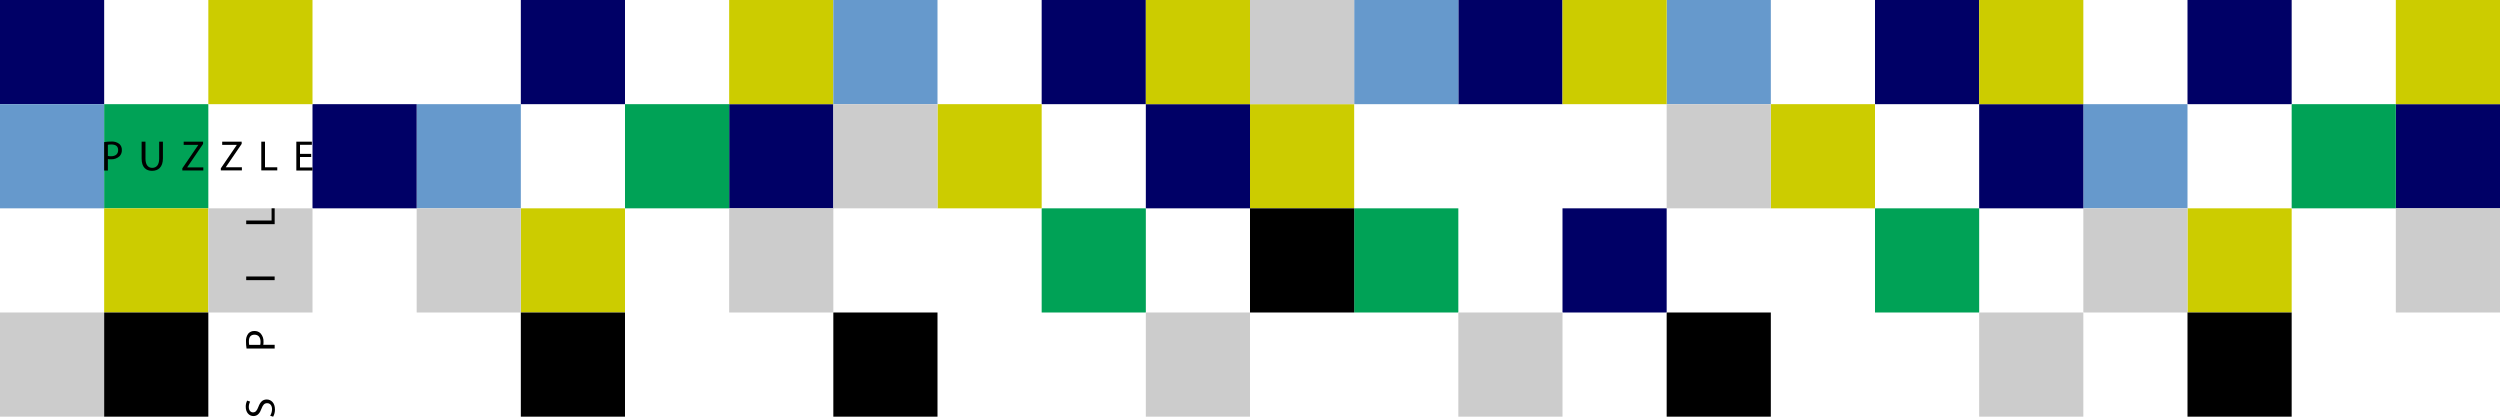
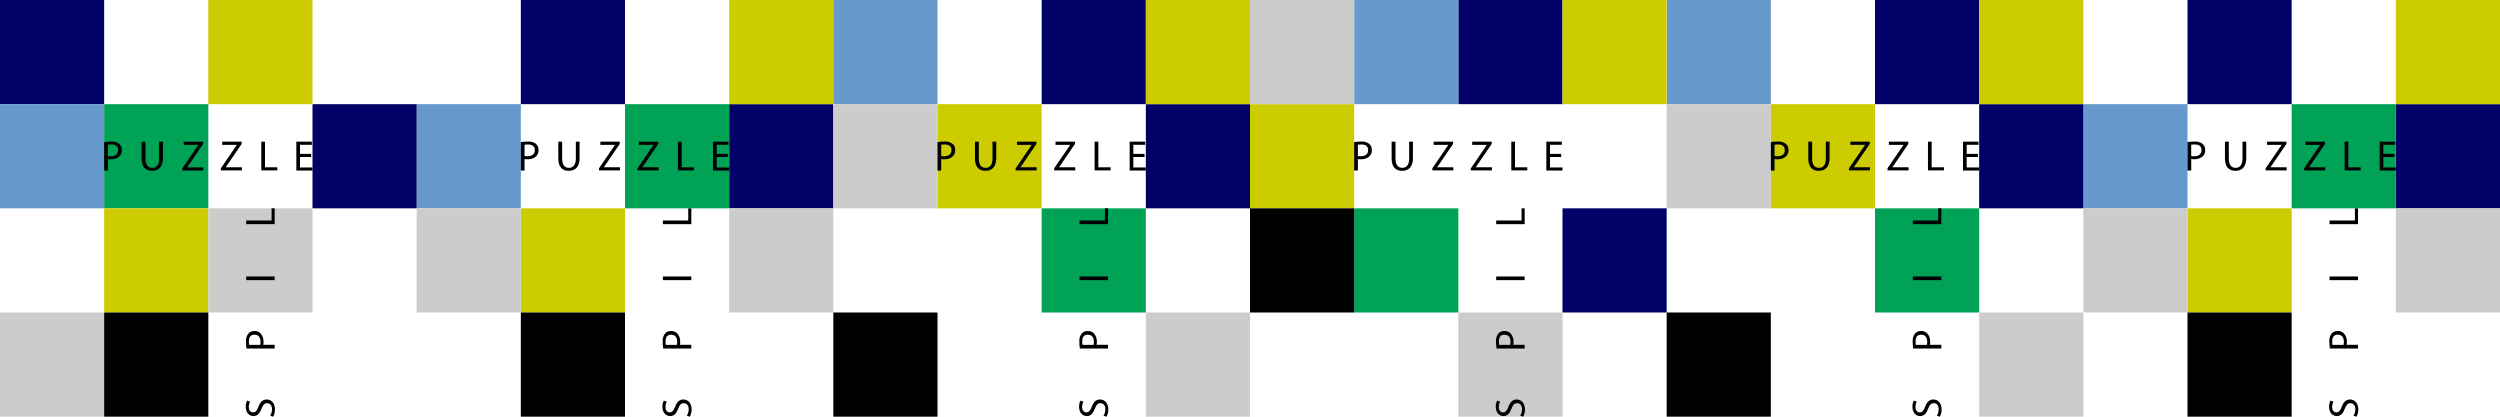
<svg xmlns="http://www.w3.org/2000/svg" id="Layer_2" data-name="Layer 2" width="1200" height="200" viewBox="0 0 1200 200">
  <g>
    <rect x="250" width="50" height="50" fill="#006" />
    <rect x="350" y="50" width="50" height="50" fill="#006" />
    <rect x="200" y="50" width="50" height="50" fill="#69c" />
    <rect x="300" y="50" width="50" height="50" fill="#00a256" />
    <rect x="250" y="100" width="50" height="50" fill="#cc0" />
    <rect x="350" width="50" height="50" fill="#cc0" />
    <rect x="200" y="100" width="50" height="50" fill="#ccc" />
    <rect x="350" y="100" width="50" height="50" fill="#ccc" />
    <rect x="250" y="150" width="50" height="50" />
  </g>
  <g>
    <rect x="1050" width="50" height="50" fill="#006" />
    <rect x="1150" y="50" width="50" height="50" fill="#006" />
    <rect x="1000" y="50" width="50" height="50" fill="#69c" />
    <rect x="1100" y="50" width="50" height="50" fill="#00a256" />
    <rect x="1050" y="100" width="50" height="50" fill="#cc0" />
    <rect x="1150" width="50" height="50" fill="#cc0" />
    <rect x="1000" y="100" width="50" height="50" fill="#ccc" />
    <rect x="1150" y="100" width="50" height="50" fill="#ccc" />
    <rect x="1050" y="150" width="50" height="50" />
  </g>
  <g>
    <rect x="500" width="50" height="50" fill="#006" />
    <rect x="550" y="50" width="50" height="50" fill="#006" />
    <rect x="400" width="50" height="50" fill="#69c" />
    <rect x="500" y="100" width="50" height="50" fill="#00a256" />
    <rect x="450" y="50" width="50" height="50" fill="#cc0" />
    <rect x="550" width="50" height="50" fill="#cc0" />
    <rect x="400" y="50" width="50" height="50" fill="#ccc" />
    <rect x="550" y="150" width="50" height="50" fill="#ccc" />
    <rect x="400" y="150" width="50" height="50" />
  </g>
  <g>
    <rect x="900" width="50" height="50" fill="#006" />
    <rect x="950" y="50" width="50" height="50" fill="#006" />
    <rect x="800" width="50" height="50" fill="#69c" />
    <rect x="900" y="100" width="50" height="50" fill="#00a256" />
    <rect x="850" y="50" width="50" height="50" fill="#cc0" />
    <rect x="950" width="50" height="50" fill="#cc0" />
    <rect x="800" y="50" width="50" height="50" fill="#ccc" />
    <rect x="950" y="150" width="50" height="50" fill="#ccc" />
    <rect x="800" y="150" width="50" height="50" />
  </g>
  <g>
    <rect x="700" width="50" height="50" fill="#006" />
    <rect x="750" y="100" width="50" height="50" fill="#006" />
    <rect x="650" width="50" height="50" fill="#69c" />
    <rect x="650" y="100" width="50" height="50" fill="#00a256" />
    <rect x="600" y="50" width="50" height="50" fill="#cc0" />
    <rect x="750" width="50" height="50" fill="#cc0" />
    <rect x="600" width="50" height="50" fill="#ccc" />
    <rect x="700" y="150" width="50" height="50" fill="#ccc" />
    <rect x="600" y="100" width="50" height="50" />
  </g>
  <rect width="50" height="50" fill="#006" />
  <rect x="150" y="50" width="50" height="50" fill="#006" />
  <rect y="50" width="50" height="50" fill="#69c" />
  <rect x="50" y="50" width="50" height="50" fill="#00a256" />
  <rect x="50" y="100" width="50" height="50" fill="#cc0" />
  <rect x="100" width="50" height="50" fill="#cc0" />
  <rect y="150" width="50" height="50" fill="#ccc" />
  <rect x="100" y="100" width="50" height="50" fill="#ccc" />
  <rect x="50" y="150" width="50" height="50" />
  <g>
-     <path d="M50,68.21a20.62,20.62,0,0,1,3.42-.27,5.67,5.67,0,0,1,3.87,1.15A3.71,3.71,0,0,1,58.49,72a4.06,4.06,0,0,1-1.06,2.95,5.72,5.72,0,0,1-4.22,1.51,6.12,6.12,0,0,1-1.43-.12v5.53H50Zm1.78,6.65a6,6,0,0,0,1.47.14c2.15,0,3.46-1,3.46-2.95s-1.29-2.7-3.25-2.7a7.46,7.46,0,0,0-1.68.14Z" />
-     <path d="M69.83,68v8.17c0,3.09,1.37,4.4,3.21,4.4,2,0,3.36-1.35,3.36-4.4V68h1.8v8c0,4.24-2.23,6-5.22,6-2.82,0-5-1.62-5-5.89V68Z" />
-     <path d="M87.52,80.79l7.65-11.2v-.06h-7V68h9.31v1.08L89.87,80.28v.06h7.72v1.49H87.52Z" />
-     <path d="M106,80.79l7.65-11.2v-.06h-7V68H116v1.08l-7.61,11.15v.06h7.72v1.49H106Z" />
-     <path d="M125.42,68h1.78v12.3h5.89v1.49h-7.67Z" />
-     <path d="M149.39,75.37H144v5h6v1.49h-7.76V68h7.45v1.49H144v4.36h5.36Z" />
+     <g>
+       <path d="M50,68.21a20.62,20.62,0,0,1,3.42-.27,5.67,5.67,0,0,1,3.87,1.15A3.71,3.71,0,0,1,58.49,72a4.06,4.06,0,0,1-1.06,2.95,5.72,5.72,0,0,1-4.22,1.51,6.12,6.12,0,0,1-1.43-.12v5.53H50Zm1.78,6.65a6,6,0,0,0,1.47.14c2.15,0,3.46-1,3.46-2.95s-1.29-2.7-3.25-2.7a7.46,7.46,0,0,0-1.68.14Z" />
+       <path d="M69.83,68v8.17c0,3.09,1.37,4.4,3.21,4.4,2,0,3.36-1.35,3.36-4.4V68h1.8v8c0,4.24-2.23,6-5.22,6-2.82,0-5-1.62-5-5.89V68Z" />
+       <path d="M87.52,80.79l7.65-11.2v-.06h-7V68h9.31v1.08L89.87,80.28v.06h7.72v1.49H87.52Z" />
+       <path d="M106,80.79l7.65-11.2v-.06h-7V68H116v1.08l-7.61,11.15v.06h7.72v1.49H106Z" />
+       <path d="M125.42,68h1.78v12.3h5.89v1.49h-7.67Z" />
+       <path d="M149.39,75.37H144v5h6v1.49h-7.76V68h7.45v1.49H144v4.36h5.36Z" />
+     </g>
+     <g>
+       <path d="M129.69,199.55a6.24,6.24,0,0,0,.89-3.16c0-1.8-1-2.86-2.33-2.86s-2,.73-2.71,2.57c-.79,2.23-1.94,3.61-3.87,3.61-2.13,0-3.71-1.76-3.71-4.42a6.21,6.21,0,0,1,.67-3l1.44.49a5.44,5.44,0,0,0-.65,2.59c0,1.86,1.11,2.57,2,2.57,1.28,0,1.9-.83,2.63-2.71.89-2.31,2-3.48,4-3.48s3.93,1.56,3.93,4.78a7.05,7.05,0,0,1-.87,3.49Z" />
+       <path d="M118.34,167.29a20.41,20.41,0,0,1-.26-3.38,5.61,5.61,0,0,1,1.13-3.83,3.67,3.67,0,0,1,2.86-1.2,4,4,0,0,1,2.92,1.05,5.66,5.66,0,0,1,1.5,4.17,6.09,6.09,0,0,1-.12,1.42h5.47v1.76Zm6.58-1.76a5.94,5.94,0,0,0,.14-1.46c0-2.13-1-3.42-2.92-3.42s-2.67,1.28-2.67,3.22a7.4,7.4,0,0,0,.14,1.66Z" />
+       <path d="M118.18,132.71h13.65v1.76H118.18Z" />
+       <path d="M118.18,107.6v-1.76h12.18V100h1.48v7.6Z" />
+     </g>
  </g>
  <g>
-     <path d="M129.69,199.55a6.24,6.24,0,0,0,.89-3.16c0-1.8-1-2.86-2.33-2.86s-2,.73-2.71,2.57c-.79,2.23-1.94,3.61-3.87,3.61-2.13,0-3.71-1.76-3.71-4.42a6.21,6.21,0,0,1,.67-3l1.44.49a5.44,5.44,0,0,0-.65,2.59c0,1.86,1.11,2.57,2,2.57,1.28,0,1.9-.83,2.63-2.71.89-2.31,2-3.48,4-3.48s3.93,1.56,3.93,4.78a7.05,7.05,0,0,1-.87,3.49Z" />
-     <path d="M118.34,167.29a20.41,20.41,0,0,1-.26-3.38,5.61,5.61,0,0,1,1.13-3.83,3.67,3.67,0,0,1,2.86-1.2,4,4,0,0,1,2.92,1.05,5.66,5.66,0,0,1,1.5,4.17,6.09,6.09,0,0,1-.12,1.42h5.47v1.76Zm6.58-1.76a5.94,5.94,0,0,0,.14-1.46c0-2.13-1-3.42-2.92-3.42s-2.67,1.28-2.67,3.22a7.4,7.4,0,0,0,.14,1.66Z" />
-     <path d="M118.18,132.71h13.65v1.76H118.18Z" />
-     <path d="M118.18,107.6v-1.76h12.18V100h1.48v7.6Z" />
+     <g>
+       <path d="M250,68.21a20.62,20.62,0,0,1,3.42-.27,5.67,5.67,0,0,1,3.87,1.15A3.71,3.71,0,0,1,258.49,72a4.06,4.06,0,0,1-1.06,2.95,5.72,5.72,0,0,1-4.22,1.51,6.12,6.12,0,0,1-1.43-.12v5.53H250Zm1.78,6.65a6,6,0,0,0,1.47.14c2.15,0,3.46-1,3.46-2.95s-1.29-2.7-3.25-2.7a7.46,7.46,0,0,0-1.68.14Z" />
+       <path d="M269.83,68v8.17c0,3.09,1.37,4.4,3.21,4.4,2,0,3.36-1.35,3.36-4.4V68h1.8v8c0,4.24-2.23,6-5.22,6-2.82,0-5-1.62-5-5.89V68Z" />
+       <path d="M287.52,80.79l7.65-11.2v-.06h-7V68h9.31v1.08l-7.61,11.15v.06h7.72v1.49H287.52Z" />
+       <path d="M306,80.79l7.65-11.2v-.06h-7V68H316v1.08l-7.61,11.15v.06h7.72v1.49H306Z" />
+       <path d="M325.42,68h1.78v12.3h5.89v1.49h-7.67Z" />
+       <path d="M349.39,75.37H344v5h6v1.49h-7.76V68h7.45v1.49H344v4.36h5.36Z" />
+     </g>
+     <g>
+       <path d="M329.69,199.55a6.24,6.24,0,0,0,.89-3.16c0-1.8-1-2.86-2.33-2.86s-2,.73-2.71,2.57c-.79,2.23-1.94,3.61-3.87,3.61-2.13,0-3.71-1.76-3.71-4.42a6.21,6.21,0,0,1,.67-3l1.44.49a5.44,5.44,0,0,0-.65,2.59c0,1.86,1.11,2.57,2,2.57,1.28,0,1.9-.83,2.63-2.71.89-2.31,2-3.48,4-3.48s3.93,1.56,3.93,4.78a7.05,7.05,0,0,1-.87,3.49Z" />
+       <path d="M318.34,167.29a20.41,20.41,0,0,1-.26-3.38,5.61,5.61,0,0,1,1.13-3.83,3.67,3.67,0,0,1,2.86-1.2,4,4,0,0,1,2.92,1.05,5.66,5.66,0,0,1,1.5,4.17,6.09,6.09,0,0,1-.12,1.42h5.47v1.76Zm6.58-1.76a5.94,5.94,0,0,0,.14-1.46c0-2.13-1-3.42-2.92-3.42s-2.67,1.28-2.67,3.22a7.4,7.4,0,0,0,.14,1.66Z" />
+       <path d="M318.18,132.71h13.65v1.76H318.18Z" />
+       <path d="M318.18,107.6v-1.76h12.18V100h1.48v7.6Z" />
+     </g>
+   </g>
+   <g>
+     <g>
+       <path d="M450,68.21a20.62,20.62,0,0,1,3.42-.27,5.67,5.67,0,0,1,3.87,1.15A3.71,3.71,0,0,1,458.49,72a4.06,4.06,0,0,1-1.06,2.95,5.72,5.72,0,0,1-4.22,1.51,6.12,6.12,0,0,1-1.43-.12v5.53H450Zm1.78,6.65a6,6,0,0,0,1.47.14c2.15,0,3.46-1,3.46-2.95s-1.29-2.7-3.25-2.7a7.46,7.46,0,0,0-1.68.14Z" />
+       <path d="M469.83,68v8.17c0,3.09,1.37,4.4,3.21,4.4,2,0,3.36-1.35,3.36-4.4V68h1.8v8c0,4.24-2.23,6-5.22,6-2.82,0-5-1.62-5-5.89V68Z" />
+       <path d="M487.52,80.79l7.65-11.2v-.06h-7V68h9.31v1.08l-7.61,11.15v.06h7.72v1.49H487.52Z" />
+       <path d="M506,80.79l7.65-11.2v-.06h-7V68H516v1.08l-7.61,11.15v.06h7.72v1.49H506Z" />
+       <path d="M525.42,68h1.78v12.3h5.89v1.49h-7.67Z" />
+       <path d="M549.39,75.37H544v5h6v1.49h-7.76V68h7.45v1.49H544v4.36h5.36Z" />
+     </g>
+     <g>
+       <path d="M529.69,199.55a6.24,6.24,0,0,0,.89-3.16c0-1.8-1-2.86-2.33-2.86s-2,.73-2.71,2.57c-.79,2.23-1.94,3.61-3.87,3.61-2.13,0-3.71-1.76-3.71-4.42a6.21,6.21,0,0,1,.67-3l1.44.49a5.44,5.44,0,0,0-.65,2.59c0,1.86,1.11,2.57,2,2.57,1.28,0,1.9-.83,2.63-2.71.89-2.31,2-3.48,4-3.48s3.93,1.56,3.93,4.78a7.05,7.05,0,0,1-.87,3.49Z" />
+       <path d="M518.34,167.29a20.41,20.41,0,0,1-.26-3.38,5.61,5.61,0,0,1,1.13-3.83,3.67,3.67,0,0,1,2.86-1.2,4,4,0,0,1,2.92,1.05,5.66,5.66,0,0,1,1.5,4.17,6.09,6.09,0,0,1-.12,1.42h5.47v1.76Zm6.58-1.76a5.94,5.94,0,0,0,.14-1.46c0-2.13-1-3.42-2.92-3.42s-2.67,1.28-2.67,3.22a7.4,7.4,0,0,0,.14,1.66Z" />
+       <path d="M518.18,132.71h13.65v1.76H518.18Z" />
+       <path d="M518.18,107.6v-1.76h12.18V100h1.48v7.6Z" />
+     </g>
+   </g>
+   <g>
+     <g>
+       <path d="M650,68.21a20.62,20.62,0,0,1,3.42-.27,5.67,5.67,0,0,1,3.87,1.15A3.71,3.71,0,0,1,658.49,72a4.06,4.06,0,0,1-1.06,2.95,5.72,5.72,0,0,1-4.22,1.51,6.12,6.12,0,0,1-1.43-.12v5.53H650Zm1.78,6.65a6,6,0,0,0,1.47.14c2.15,0,3.46-1,3.46-2.95s-1.29-2.7-3.25-2.7a7.46,7.46,0,0,0-1.68.14Z" />
+       <path d="M669.83,68v8.17c0,3.09,1.37,4.4,3.21,4.4,2,0,3.36-1.35,3.36-4.4V68h1.8v8c0,4.24-2.23,6-5.22,6-2.82,0-5-1.62-5-5.89V68Z" />
+       <path d="M687.52,80.79l7.65-11.2v-.06h-7V68h9.31v1.08l-7.61,11.15v.06h7.72v1.49H687.52Z" />
+       <path d="M706,80.79l7.65-11.2v-.06h-7V68H716v1.08l-7.61,11.15v.06h7.72v1.49H706Z" />
+       <path d="M725.42,68h1.78v12.3h5.89v1.49h-7.67Z" />
+       <path d="M749.39,75.37H744v5h6v1.49h-7.76V68h7.45v1.49H744v4.36h5.36Z" />
+     </g>
+     <g>
+       <path d="M729.69,199.55a6.24,6.24,0,0,0,.89-3.16c0-1.8-1-2.86-2.33-2.86s-2,.73-2.71,2.57c-.79,2.23-1.94,3.61-3.87,3.61-2.13,0-3.71-1.76-3.71-4.42a6.21,6.21,0,0,1,.67-3l1.44.49a5.44,5.44,0,0,0-.65,2.59c0,1.86,1.11,2.57,2,2.57,1.28,0,1.9-.83,2.63-2.71.89-2.31,2-3.48,4-3.48s3.93,1.56,3.93,4.78a7.05,7.05,0,0,1-.87,3.49Z" />
+       <path d="M718.34,167.29a20.41,20.41,0,0,1-.26-3.38,5.61,5.61,0,0,1,1.13-3.83,3.67,3.67,0,0,1,2.86-1.2,4,4,0,0,1,2.92,1.05,5.66,5.66,0,0,1,1.5,4.17,6.09,6.09,0,0,1-.12,1.42h5.47v1.76Zm6.58-1.76a5.94,5.94,0,0,0,.14-1.46c0-2.13-1-3.42-2.92-3.42s-2.67,1.28-2.67,3.22a7.4,7.4,0,0,0,.14,1.66Z" />
+       <path d="M718.18,132.71h13.65v1.76H718.18Z" />
+       <path d="M718.18,107.6v-1.76h12.18V100h1.48v7.6Z" />
+     </g>
+   </g>
+   <g>
+     <g>
+       <path d="M850,68.21a20.62,20.62,0,0,1,3.42-.27,5.67,5.67,0,0,1,3.87,1.15A3.71,3.71,0,0,1,858.49,72a4.06,4.06,0,0,1-1.06,2.95,5.72,5.72,0,0,1-4.22,1.51,6.12,6.12,0,0,1-1.43-.12v5.53H850Zm1.78,6.65a6,6,0,0,0,1.47.14c2.15,0,3.46-1,3.46-2.95s-1.29-2.7-3.25-2.7a7.46,7.46,0,0,0-1.68.14Z" />
+       <path d="M869.83,68v8.17c0,3.09,1.37,4.4,3.21,4.4,2,0,3.36-1.35,3.36-4.4V68h1.8v8c0,4.24-2.23,6-5.22,6-2.82,0-5-1.62-5-5.89V68Z" />
+       <path d="M887.52,80.79l7.65-11.2v-.06h-7V68h9.31v1.08l-7.61,11.15v.06h7.72v1.49H887.52Z" />
+       <path d="M906,80.79l7.65-11.2v-.06h-7V68H916v1.08l-7.61,11.15v.06h7.72v1.49H906Z" />
+       <path d="M925.42,68h1.78v12.3h5.89v1.49h-7.67Z" />
+       <path d="M949.39,75.37H944v5h6v1.49h-7.76V68h7.45v1.49H944v4.36h5.36Z" />
+     </g>
+     <g>
+       <path d="M929.69,199.55a6.24,6.24,0,0,0,.89-3.16c0-1.8-1-2.86-2.33-2.86s-2,.73-2.71,2.57c-.79,2.23-1.94,3.61-3.87,3.61-2.13,0-3.71-1.76-3.71-4.42a6.21,6.21,0,0,1,.67-3l1.44.49a5.44,5.44,0,0,0-.65,2.59c0,1.86,1.11,2.57,2,2.57,1.28,0,1.9-.83,2.63-2.71.89-2.31,2-3.48,4-3.48s3.93,1.56,3.93,4.78a7.05,7.05,0,0,1-.87,3.49Z" />
+       <path d="M918.34,167.29a20.41,20.41,0,0,1-.26-3.38,5.61,5.61,0,0,1,1.13-3.83,3.67,3.67,0,0,1,2.86-1.2,4,4,0,0,1,2.92,1.05,5.66,5.66,0,0,1,1.5,4.17,6.09,6.09,0,0,1-.12,1.42h5.47v1.76Zm6.58-1.76a5.94,5.94,0,0,0,.14-1.46c0-2.13-1-3.42-2.92-3.42s-2.67,1.28-2.67,3.22a7.4,7.4,0,0,0,.14,1.66Z" />
+       <path d="M918.18,132.71h13.65v1.76H918.18Z" />
+       <path d="M918.18,107.6v-1.76h12.18V100h1.48v7.6Z" />
+     </g>
+   </g>
+   <g>
+     <g>
+       <path d="M1050,68.21a20.62,20.62,0,0,1,3.42-.27,5.67,5.67,0,0,1,3.87,1.15,3.71,3.71,0,0,1,1.21,2.89,4.06,4.06,0,0,1-1.06,2.95,5.72,5.72,0,0,1-4.22,1.51,6.12,6.12,0,0,1-1.43-.12v5.53H1050Zm1.78,6.65a6,6,0,0,0,1.47.14c2.15,0,3.46-1,3.46-2.95s-1.29-2.7-3.25-2.7a7.46,7.46,0,0,0-1.68.14Z" />
+       <path d="M1069.83,68v8.17c0,3.09,1.37,4.4,3.21,4.4,2,0,3.36-1.35,3.36-4.4V68h1.8v8c0,4.24-2.23,6-5.22,6-2.82,0-5-1.62-5-5.89V68Z" />
+       <path d="M1087.52,80.79l7.65-11.2v-.06h-7V68h9.31v1.08l-7.61,11.15v.06h7.72v1.49h-10.07Z" />
+       <path d="M1106,80.79l7.65-11.2v-.06h-7V68H1116v1.08l-7.61,11.15v.06h7.72v1.49H1106Z" />
+       <path d="M1125.42,68h1.78v12.3h5.89v1.49h-7.67Z" />
+       <path d="M1149.39,75.37H1144v5h6v1.49h-7.76V68h7.45v1.49H1144v4.36h5.36Z" />
+     </g>
+     <g>
+       <path d="M1129.69,199.55a6.24,6.24,0,0,0,.89-3.16c0-1.8-1-2.86-2.33-2.86s-2,.73-2.71,2.57c-.79,2.23-1.94,3.61-3.87,3.61-2.13,0-3.71-1.76-3.71-4.42a6.21,6.21,0,0,1,.67-3l1.44.49a5.44,5.44,0,0,0-.65,2.59c0,1.86,1.11,2.57,2,2.57,1.28,0,1.9-.83,2.63-2.71.89-2.31,2-3.48,4-3.48s3.93,1.56,3.93,4.78a7.05,7.05,0,0,1-.87,3.49Z" />
+       <path d="M1118.34,167.29a20.41,20.41,0,0,1-.26-3.38,5.61,5.61,0,0,1,1.13-3.83,3.67,3.67,0,0,1,2.86-1.2,4,4,0,0,1,2.92,1.05,5.66,5.66,0,0,1,1.5,4.17,6.09,6.09,0,0,1-.12,1.42h5.47v1.76Zm6.58-1.76a5.94,5.94,0,0,0,.14-1.46c0-2.13-1-3.42-2.92-3.42s-2.67,1.28-2.67,3.22a7.4,7.4,0,0,0,.14,1.66Z" />
+       <path d="M1118.18,132.71h13.65v1.76h-13.65Z" />
+       <path d="M1118.18,107.6v-1.76h12.18V100h1.48v7.6Z" />
+     </g>
  </g>
</svg>
